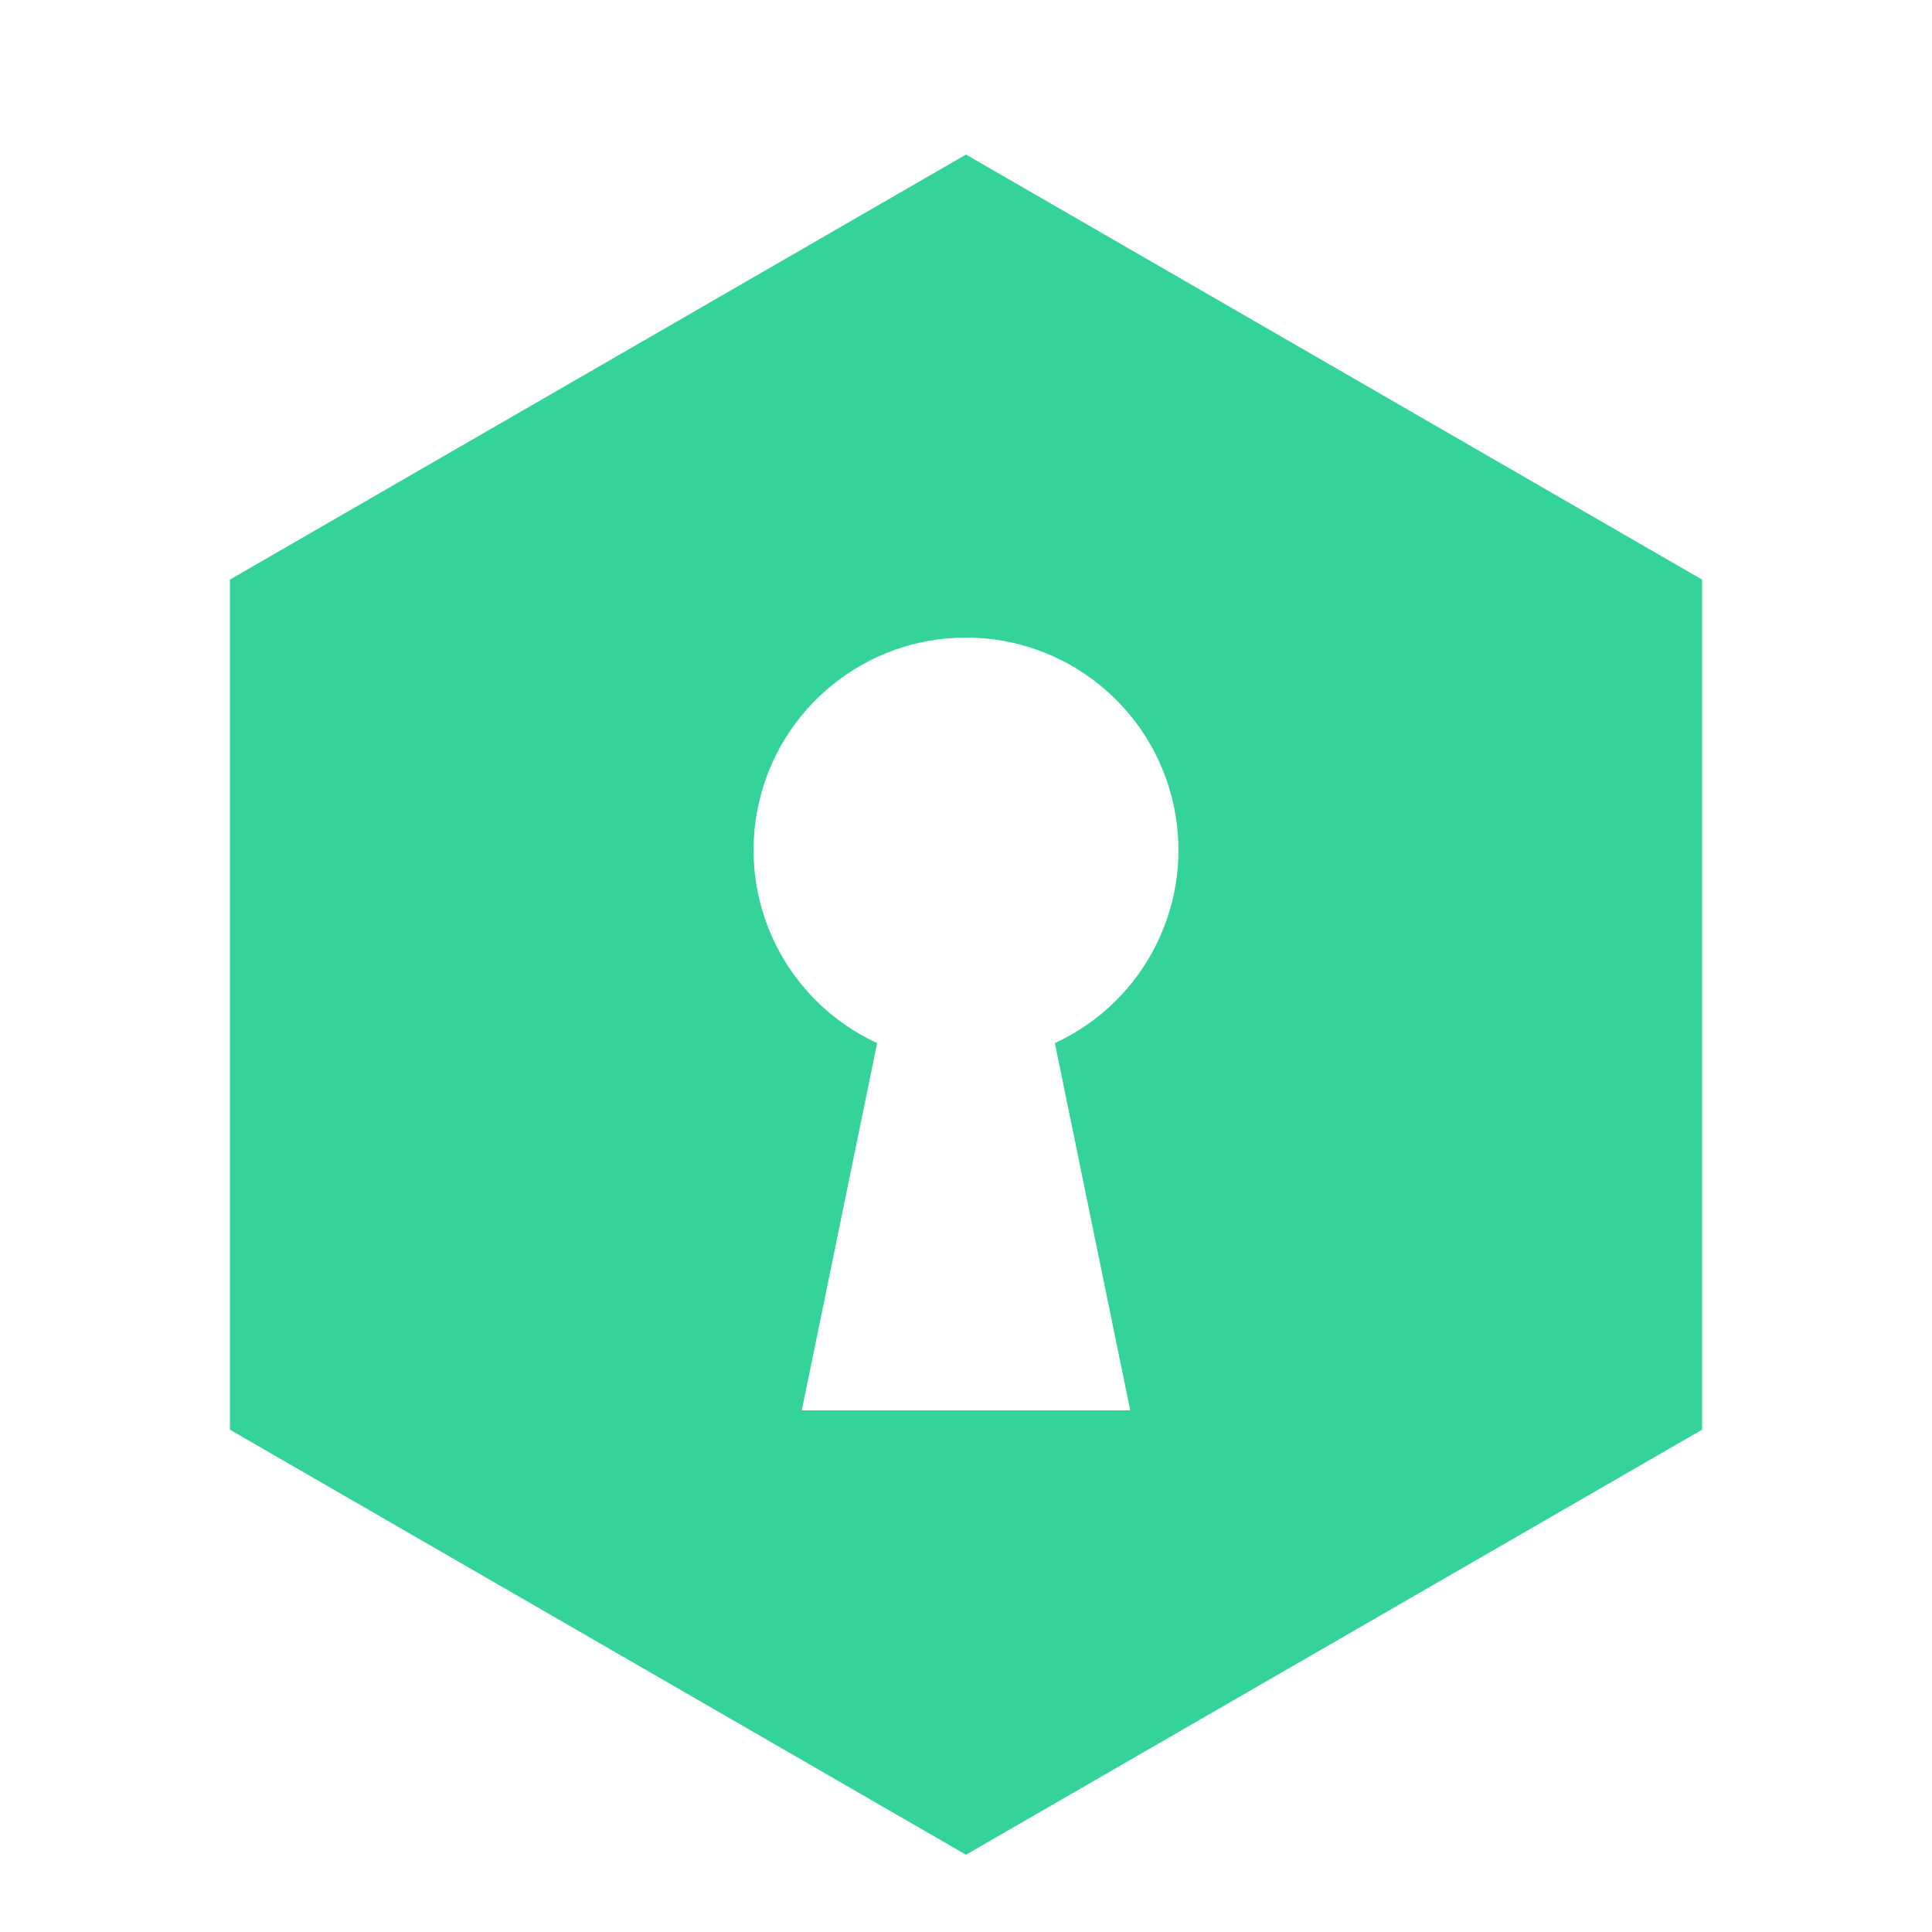
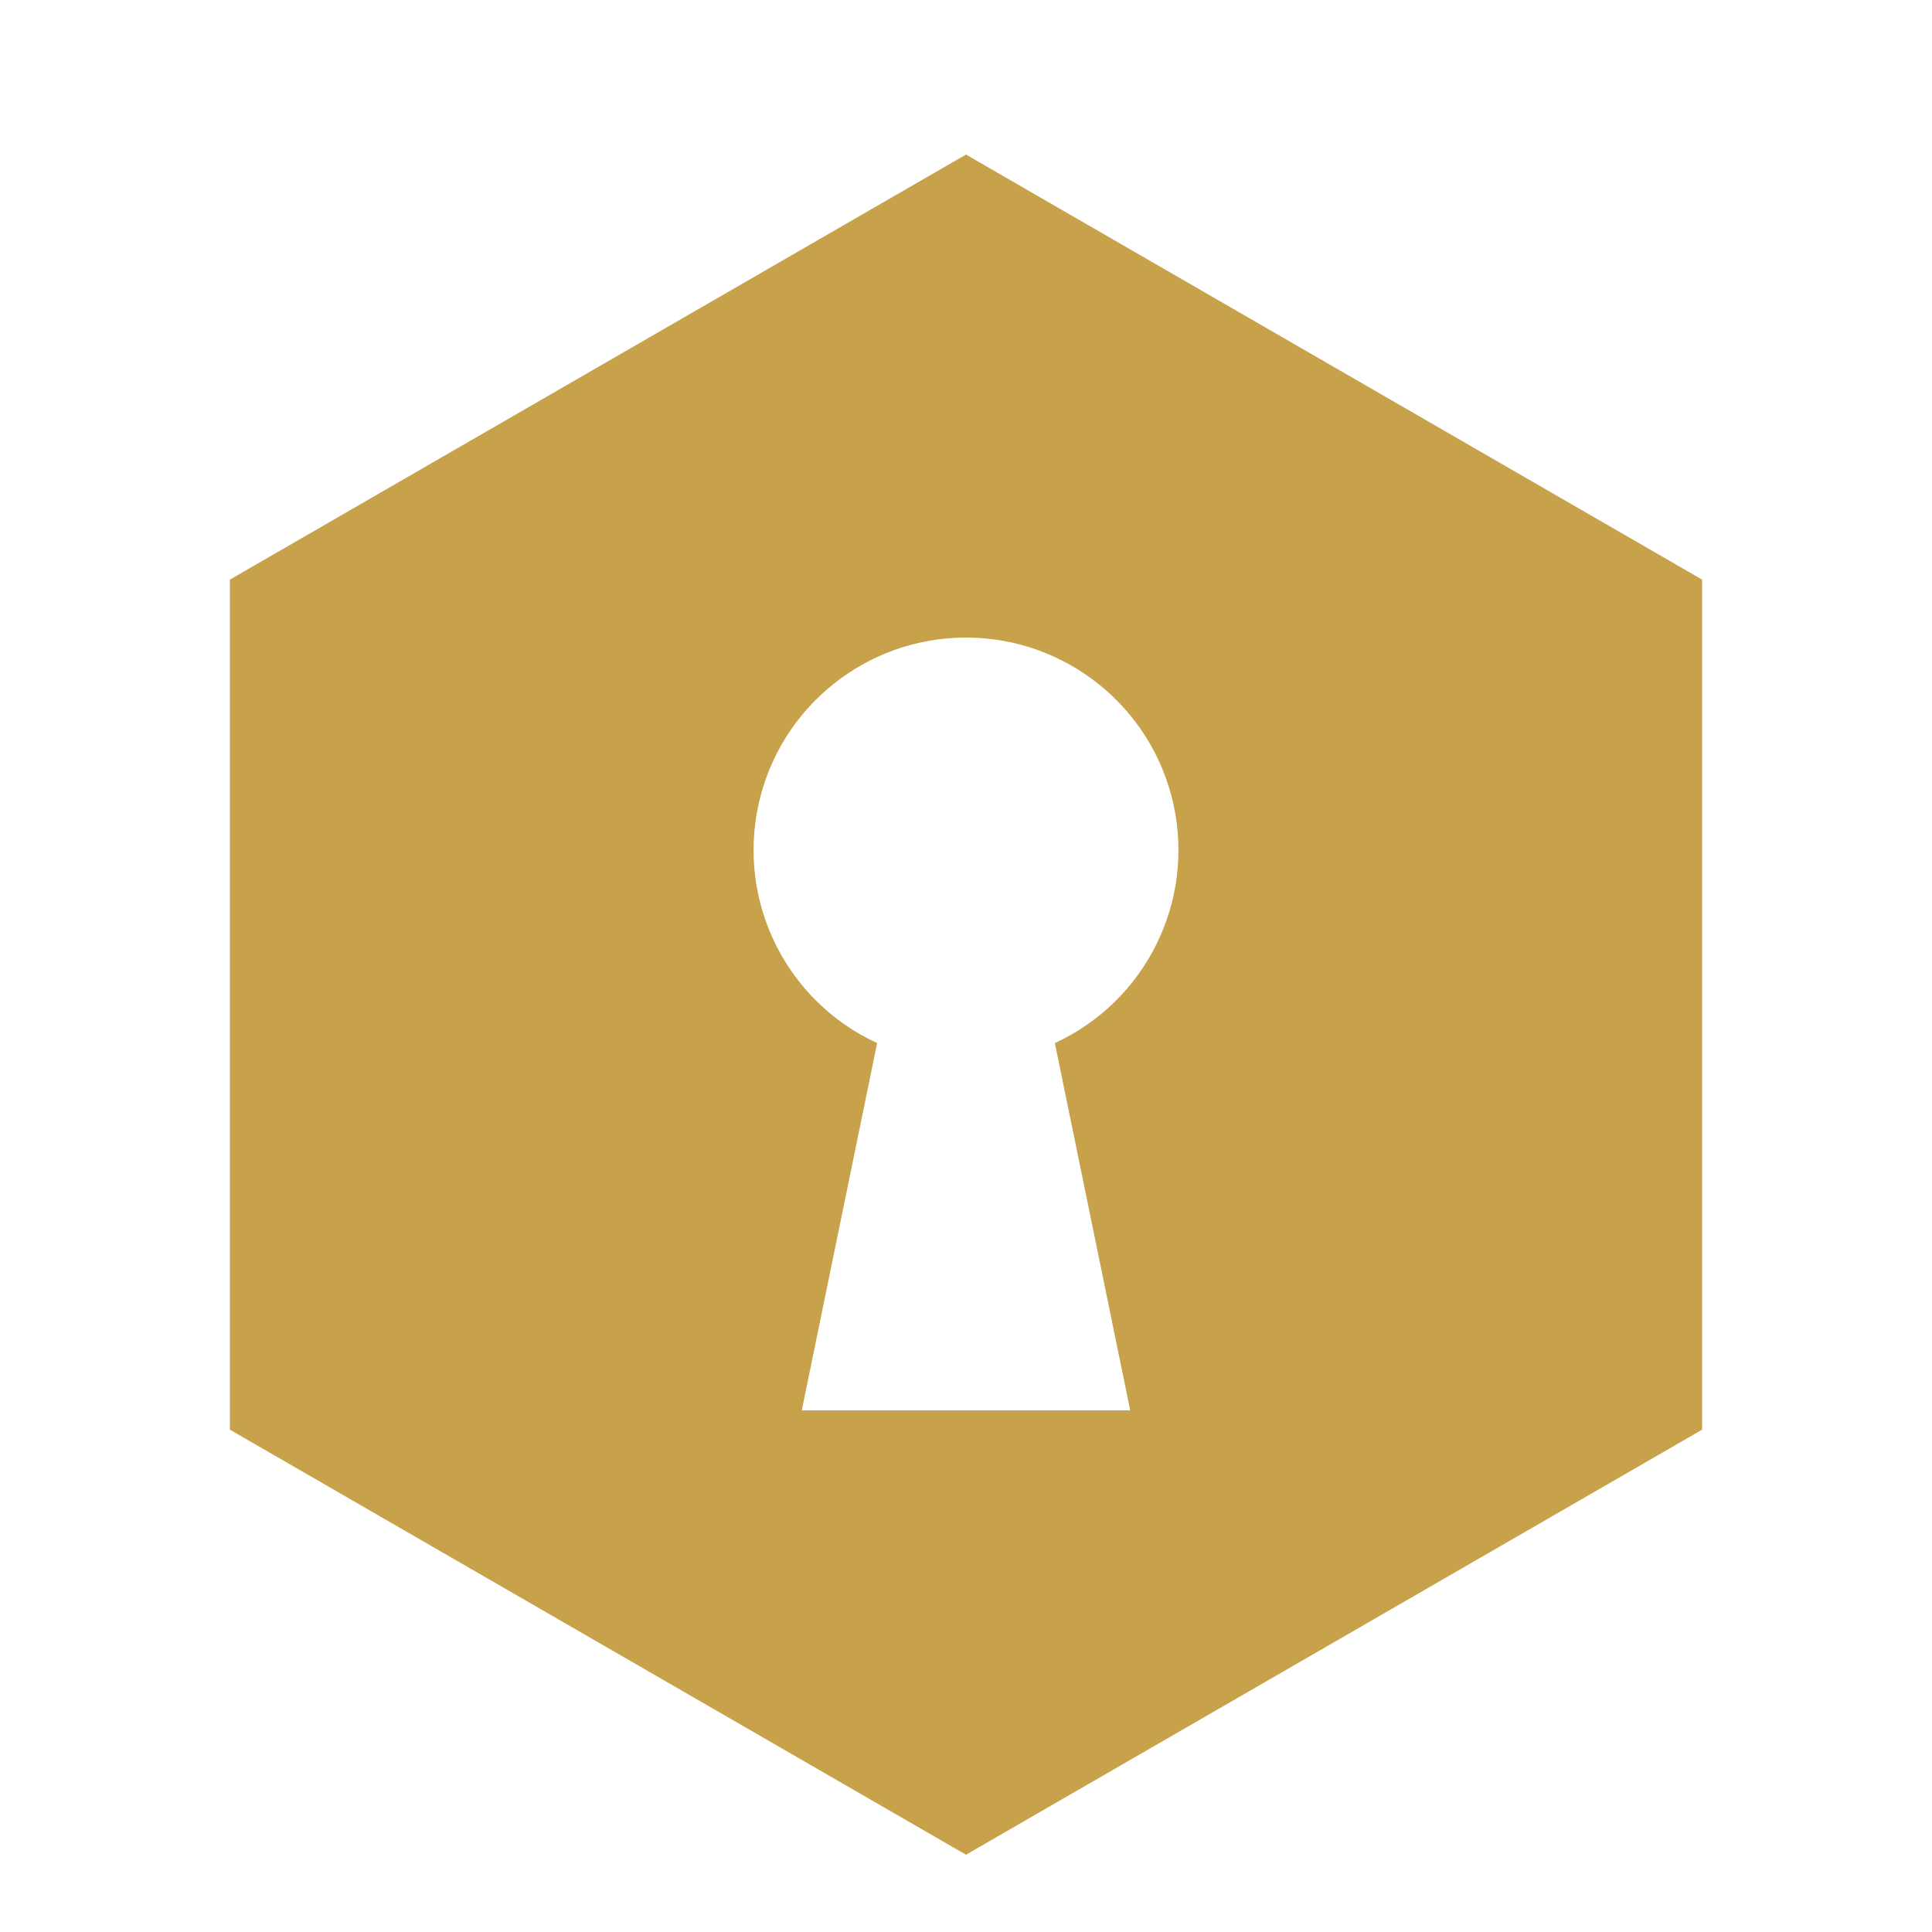
<svg xmlns="http://www.w3.org/2000/svg" viewBox="0 0 100 100" width="148" height="148" role="img" aria-label="RollKeeper">
-   <path fill-rule="evenodd" fill="#34d399" d="M50 8 88.1 30v44L50 96 11.9 74V30Z M50 33a11 11 0 0 0-4.6 20.99L41.5 73h17l-3.9-19.01A11 11 0 0 0 50 33Z" />
+   <path fill-rule="evenodd" fill="#C8A14B" d="M50 8 88.1 30v44L50 96 11.9 74V30Z M50 33a11 11 0 0 0-4.6 20.99L41.5 73h17l-3.9-19.01A11 11 0 0 0 50 33Z" />
</svg>
